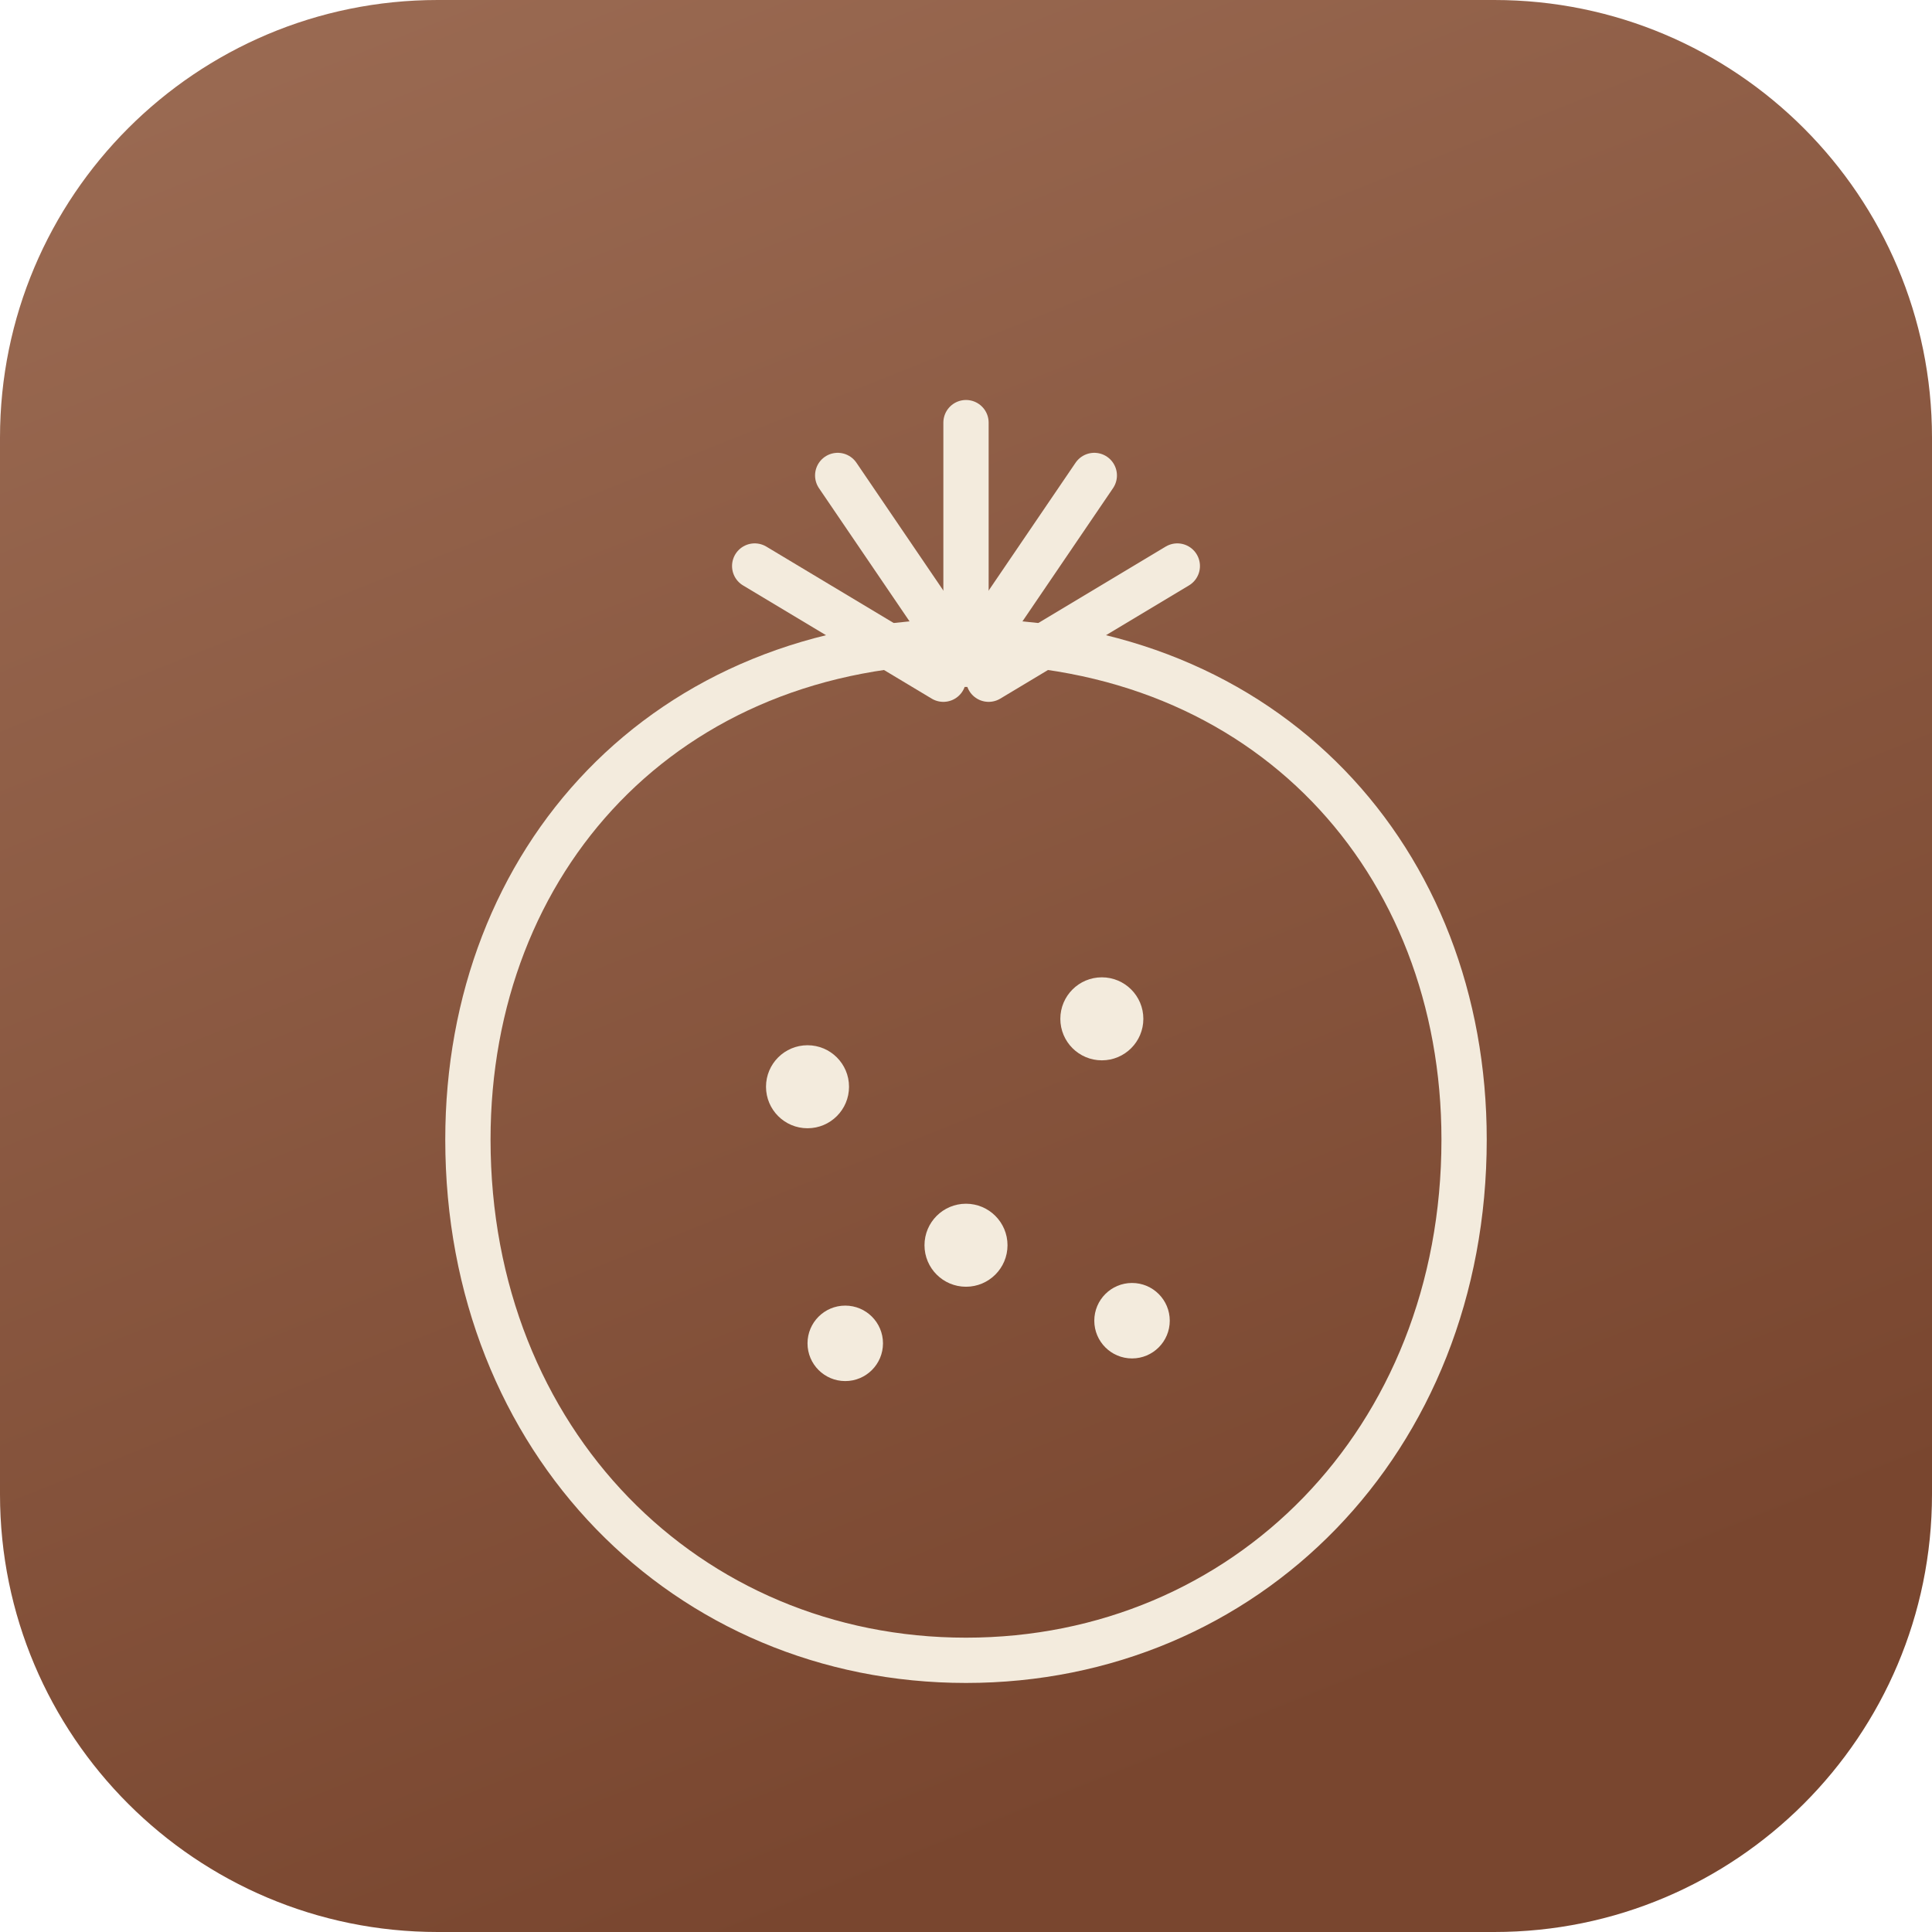
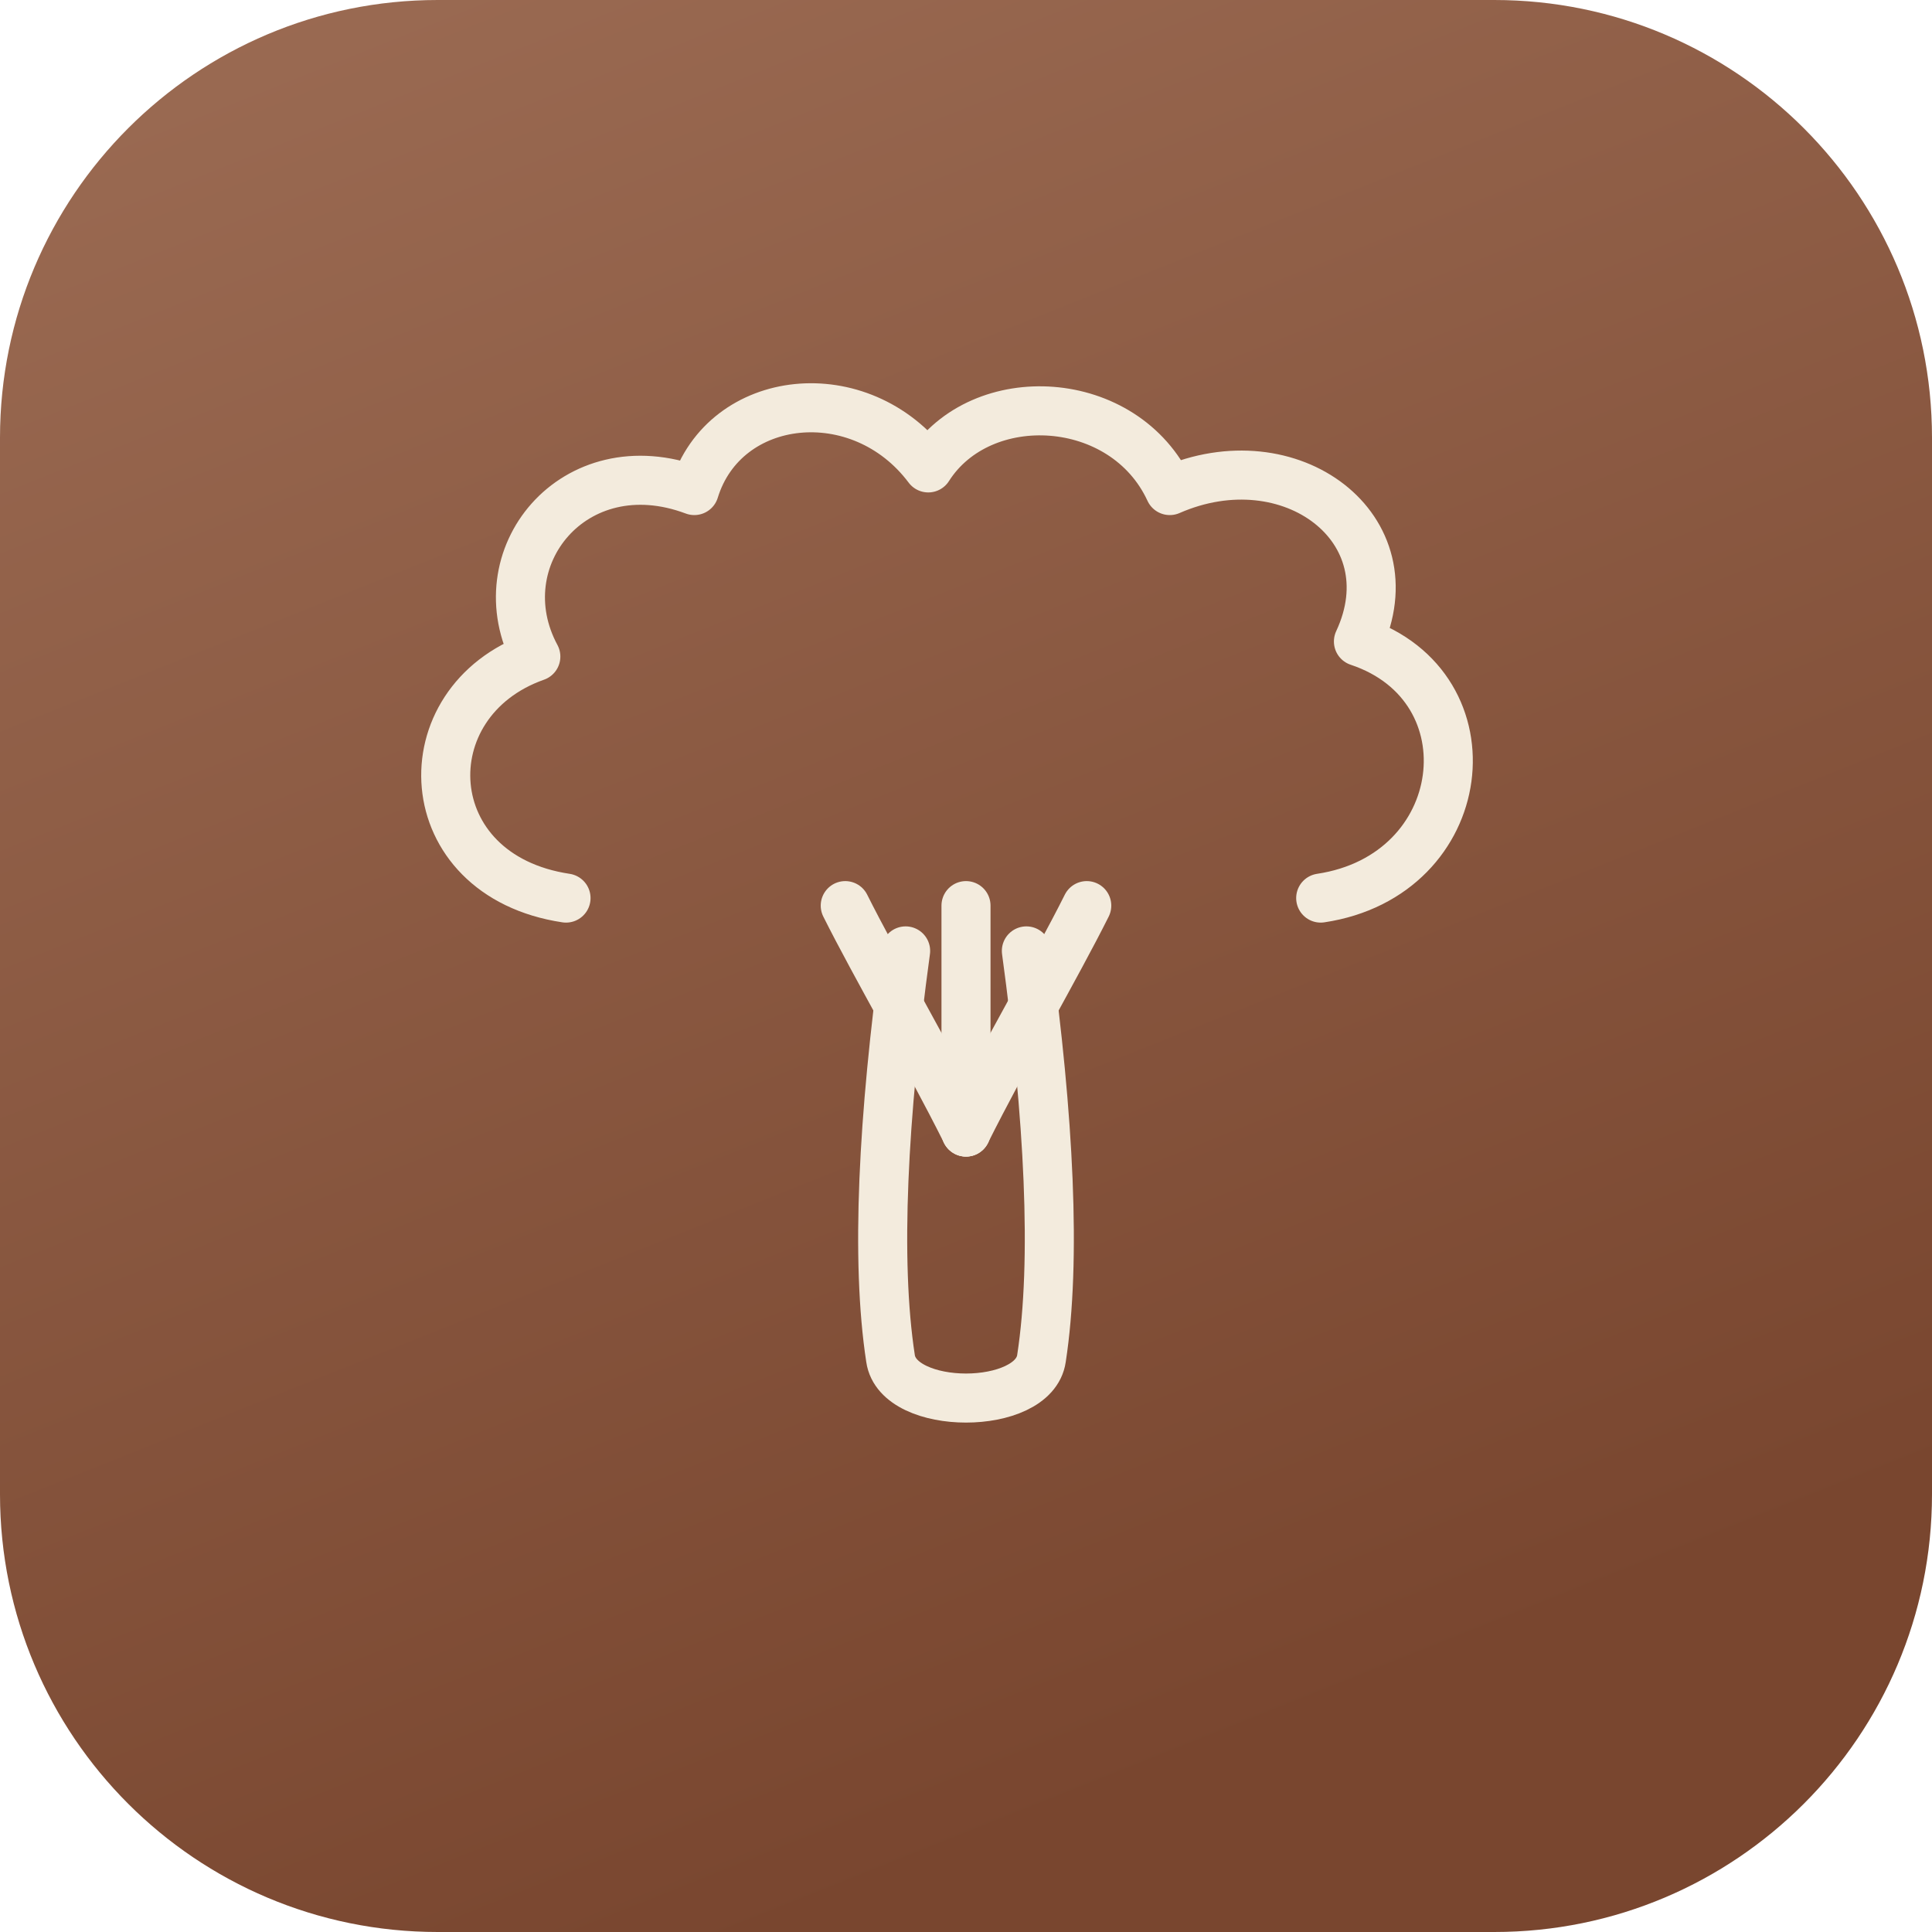
<svg xmlns="http://www.w3.org/2000/svg" width="512" height="512" viewBox="0 0 512 512">
  <defs>
    <linearGradient id="g" x1="0" y1="0" x2="0.4" y2="1">
      <stop offset="0" stop-color="#9c6c54" />
      <stop offset="1" stop-color="#79462f" />
    </linearGradient>
  </defs>
  <rect width="512" height="512" rx="116" fill="url(#g)" />
-   <g fill="none" stroke="#f3ebdd" stroke-width="12" stroke-linecap="round" stroke-linejoin="round">
-     <path d="M 256,170 C 176,170 124,228 124,302 C 124,382 182,440 256,440 C 330,440 388,382 388,302 C 388,228 336,170 256,170 Z" />
-     <path d="M 256,170 L 256,112" />
-     <path d="M 256,176 L 222,126" />
-     <path d="M 256,176 L 290,126" />
-     <path d="M 250,180 L 200,150" />
-     <path d="M 262,180 L 312,150" />
-     <circle cx="214" cy="288" r="11" fill="#f3ebdd" stroke="none" />
-     <circle cx="292" cy="270" r="11" fill="#f3ebdd" stroke="none" />
-     <circle cx="256" cy="330" r="11" fill="#f3ebdd" stroke="none" />
-     <circle cx="224" cy="356" r="10" fill="#f3ebdd" stroke="none" />
-     <circle cx="300" cy="350" r="10" fill="#f3ebdd" stroke="none" />
+   <g fill="none" stroke="#f3ebdd" stroke-width="13" stroke-linecap="round" stroke-linejoin="round">
+     <path d="M 150 238 C 110 232 108 186 142 174 C 128 148 152 118 184 130 C 192 104 228 100 246 124 C 260 102 298 104 310 130 C 342 116 374 140 360 170 C 396 182 390 232 350 238" />
+     <path d="M 240 252 C 234 296 232 334 236 360 C 238 374 274 374 276 360 C 280 334 278 296 272 252" />
+     <path d="M 256 300 C 246 280 232 256 224 240" />
+     <path d="M 256 300 C 266 280 280 256 288 240" />
+     <path d="M 256 300 L 256 240" />
  </g>
</svg>
